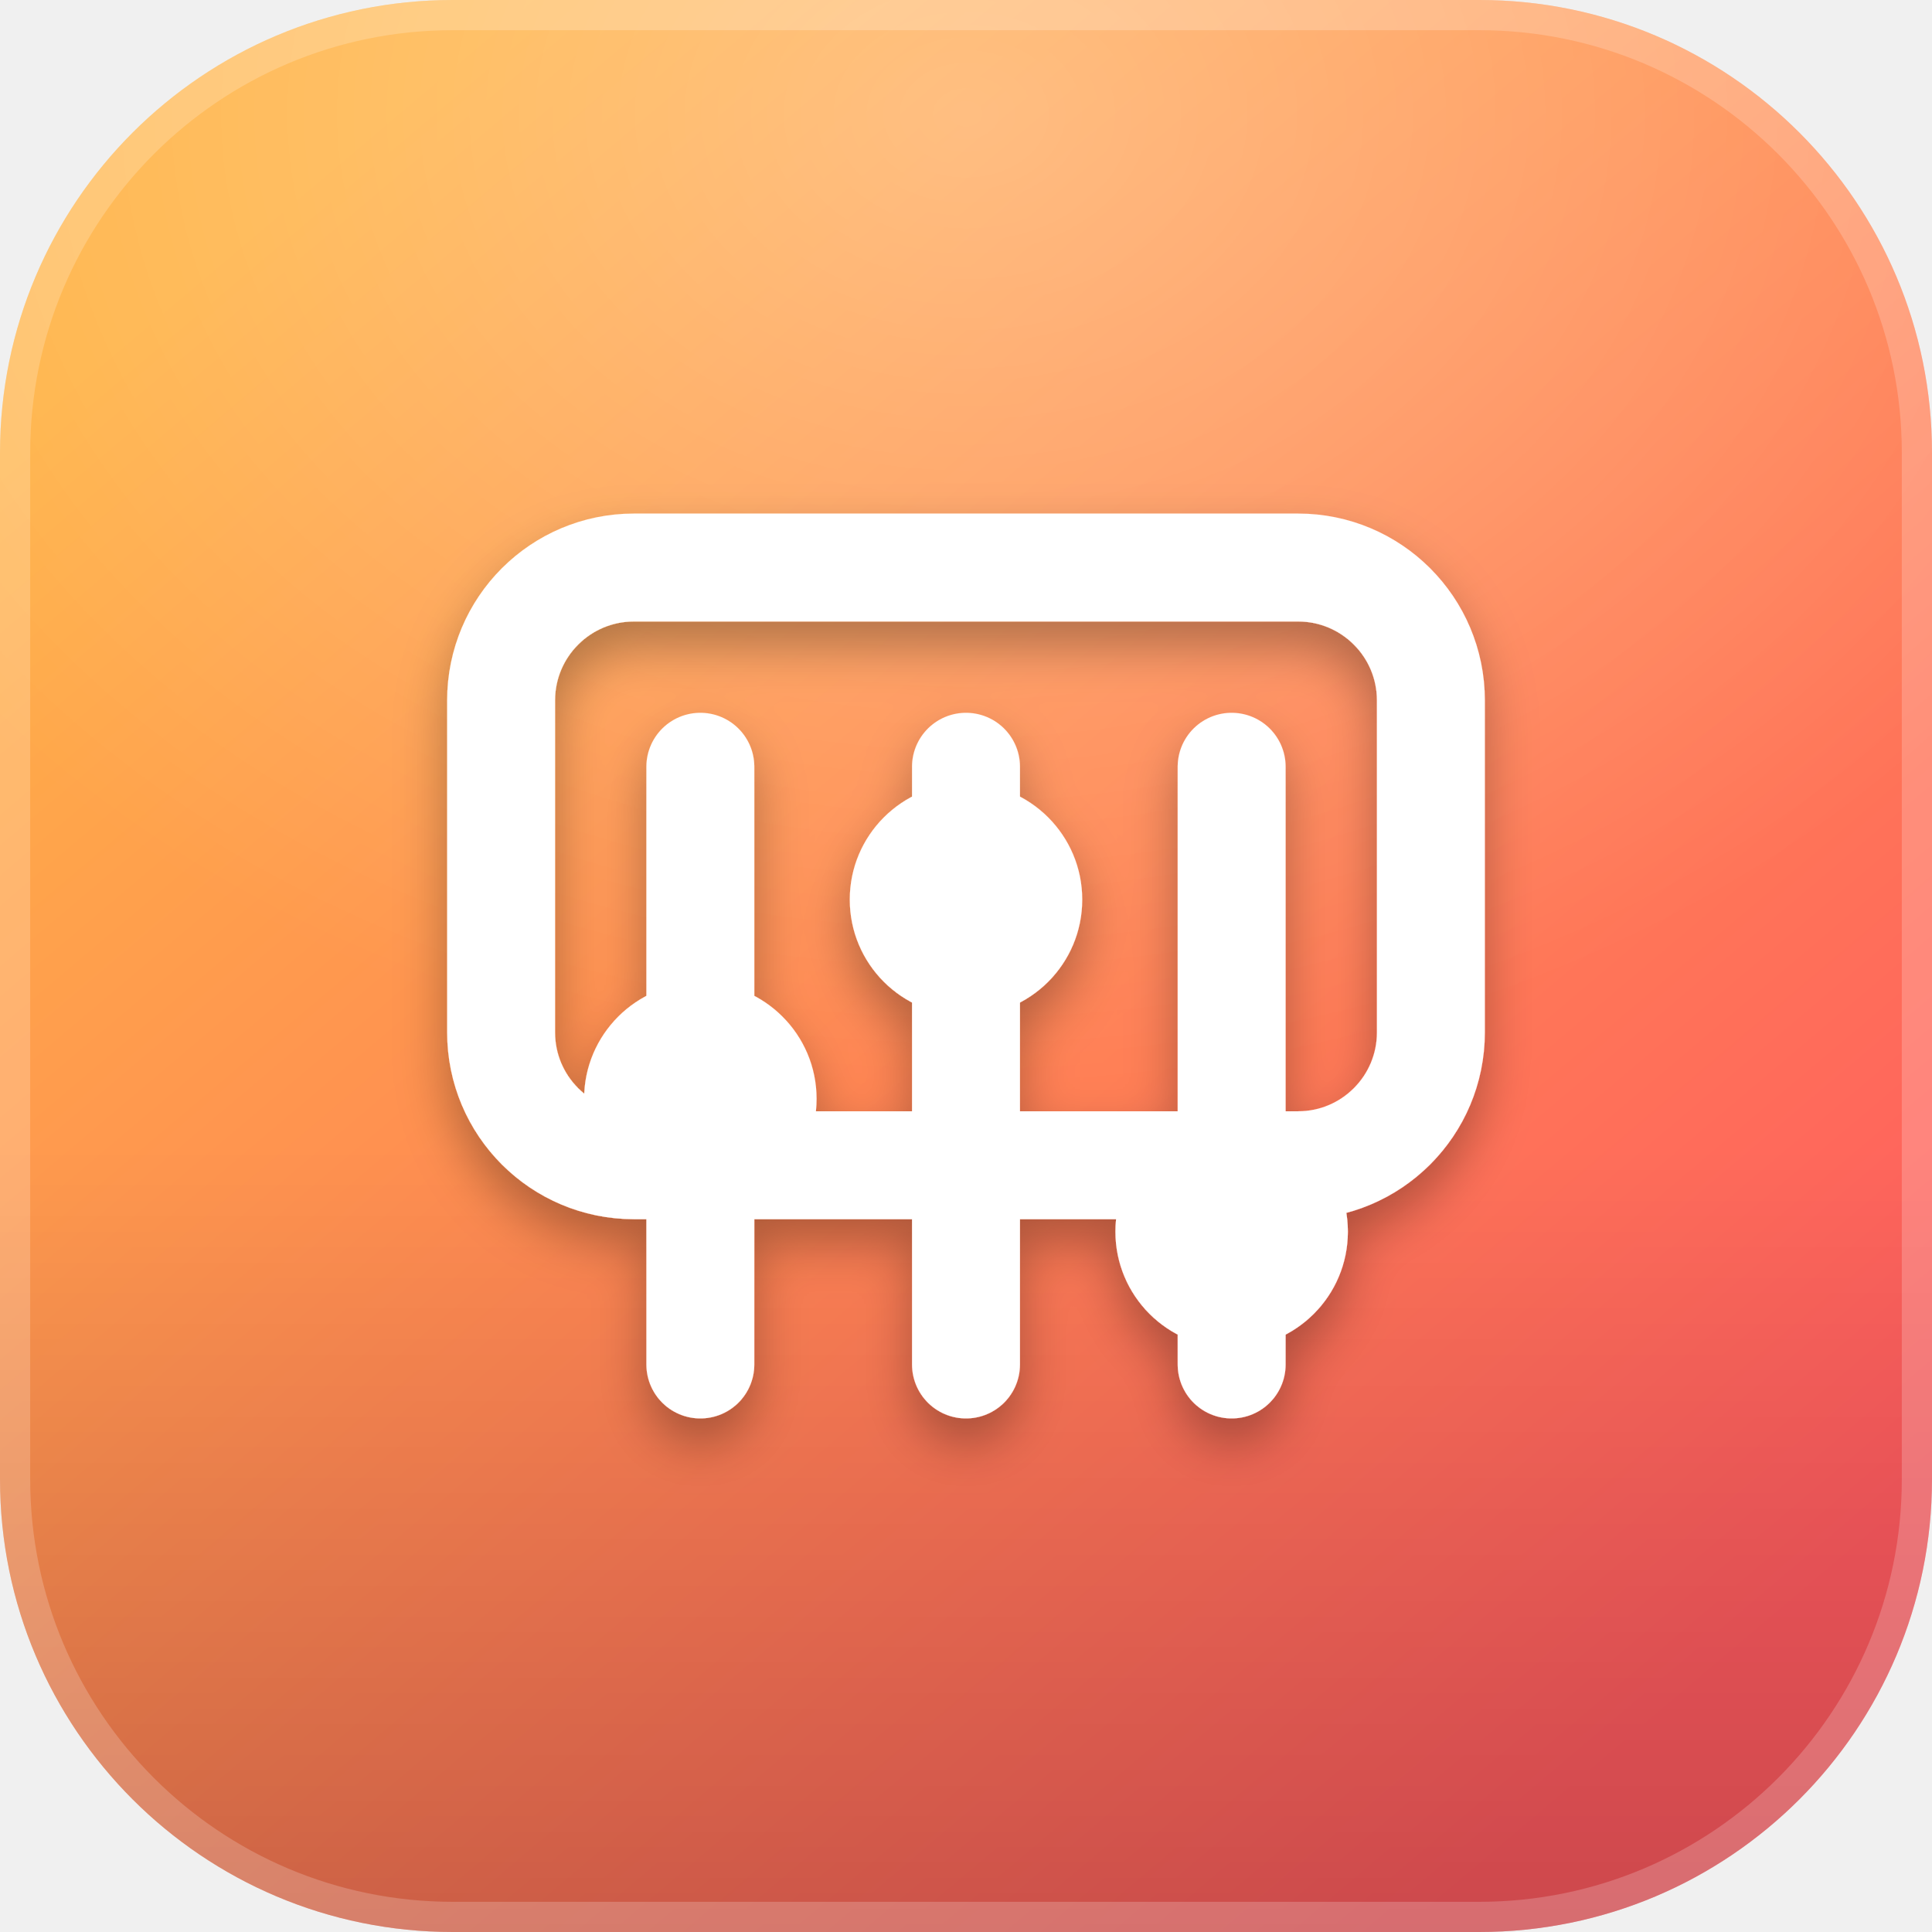
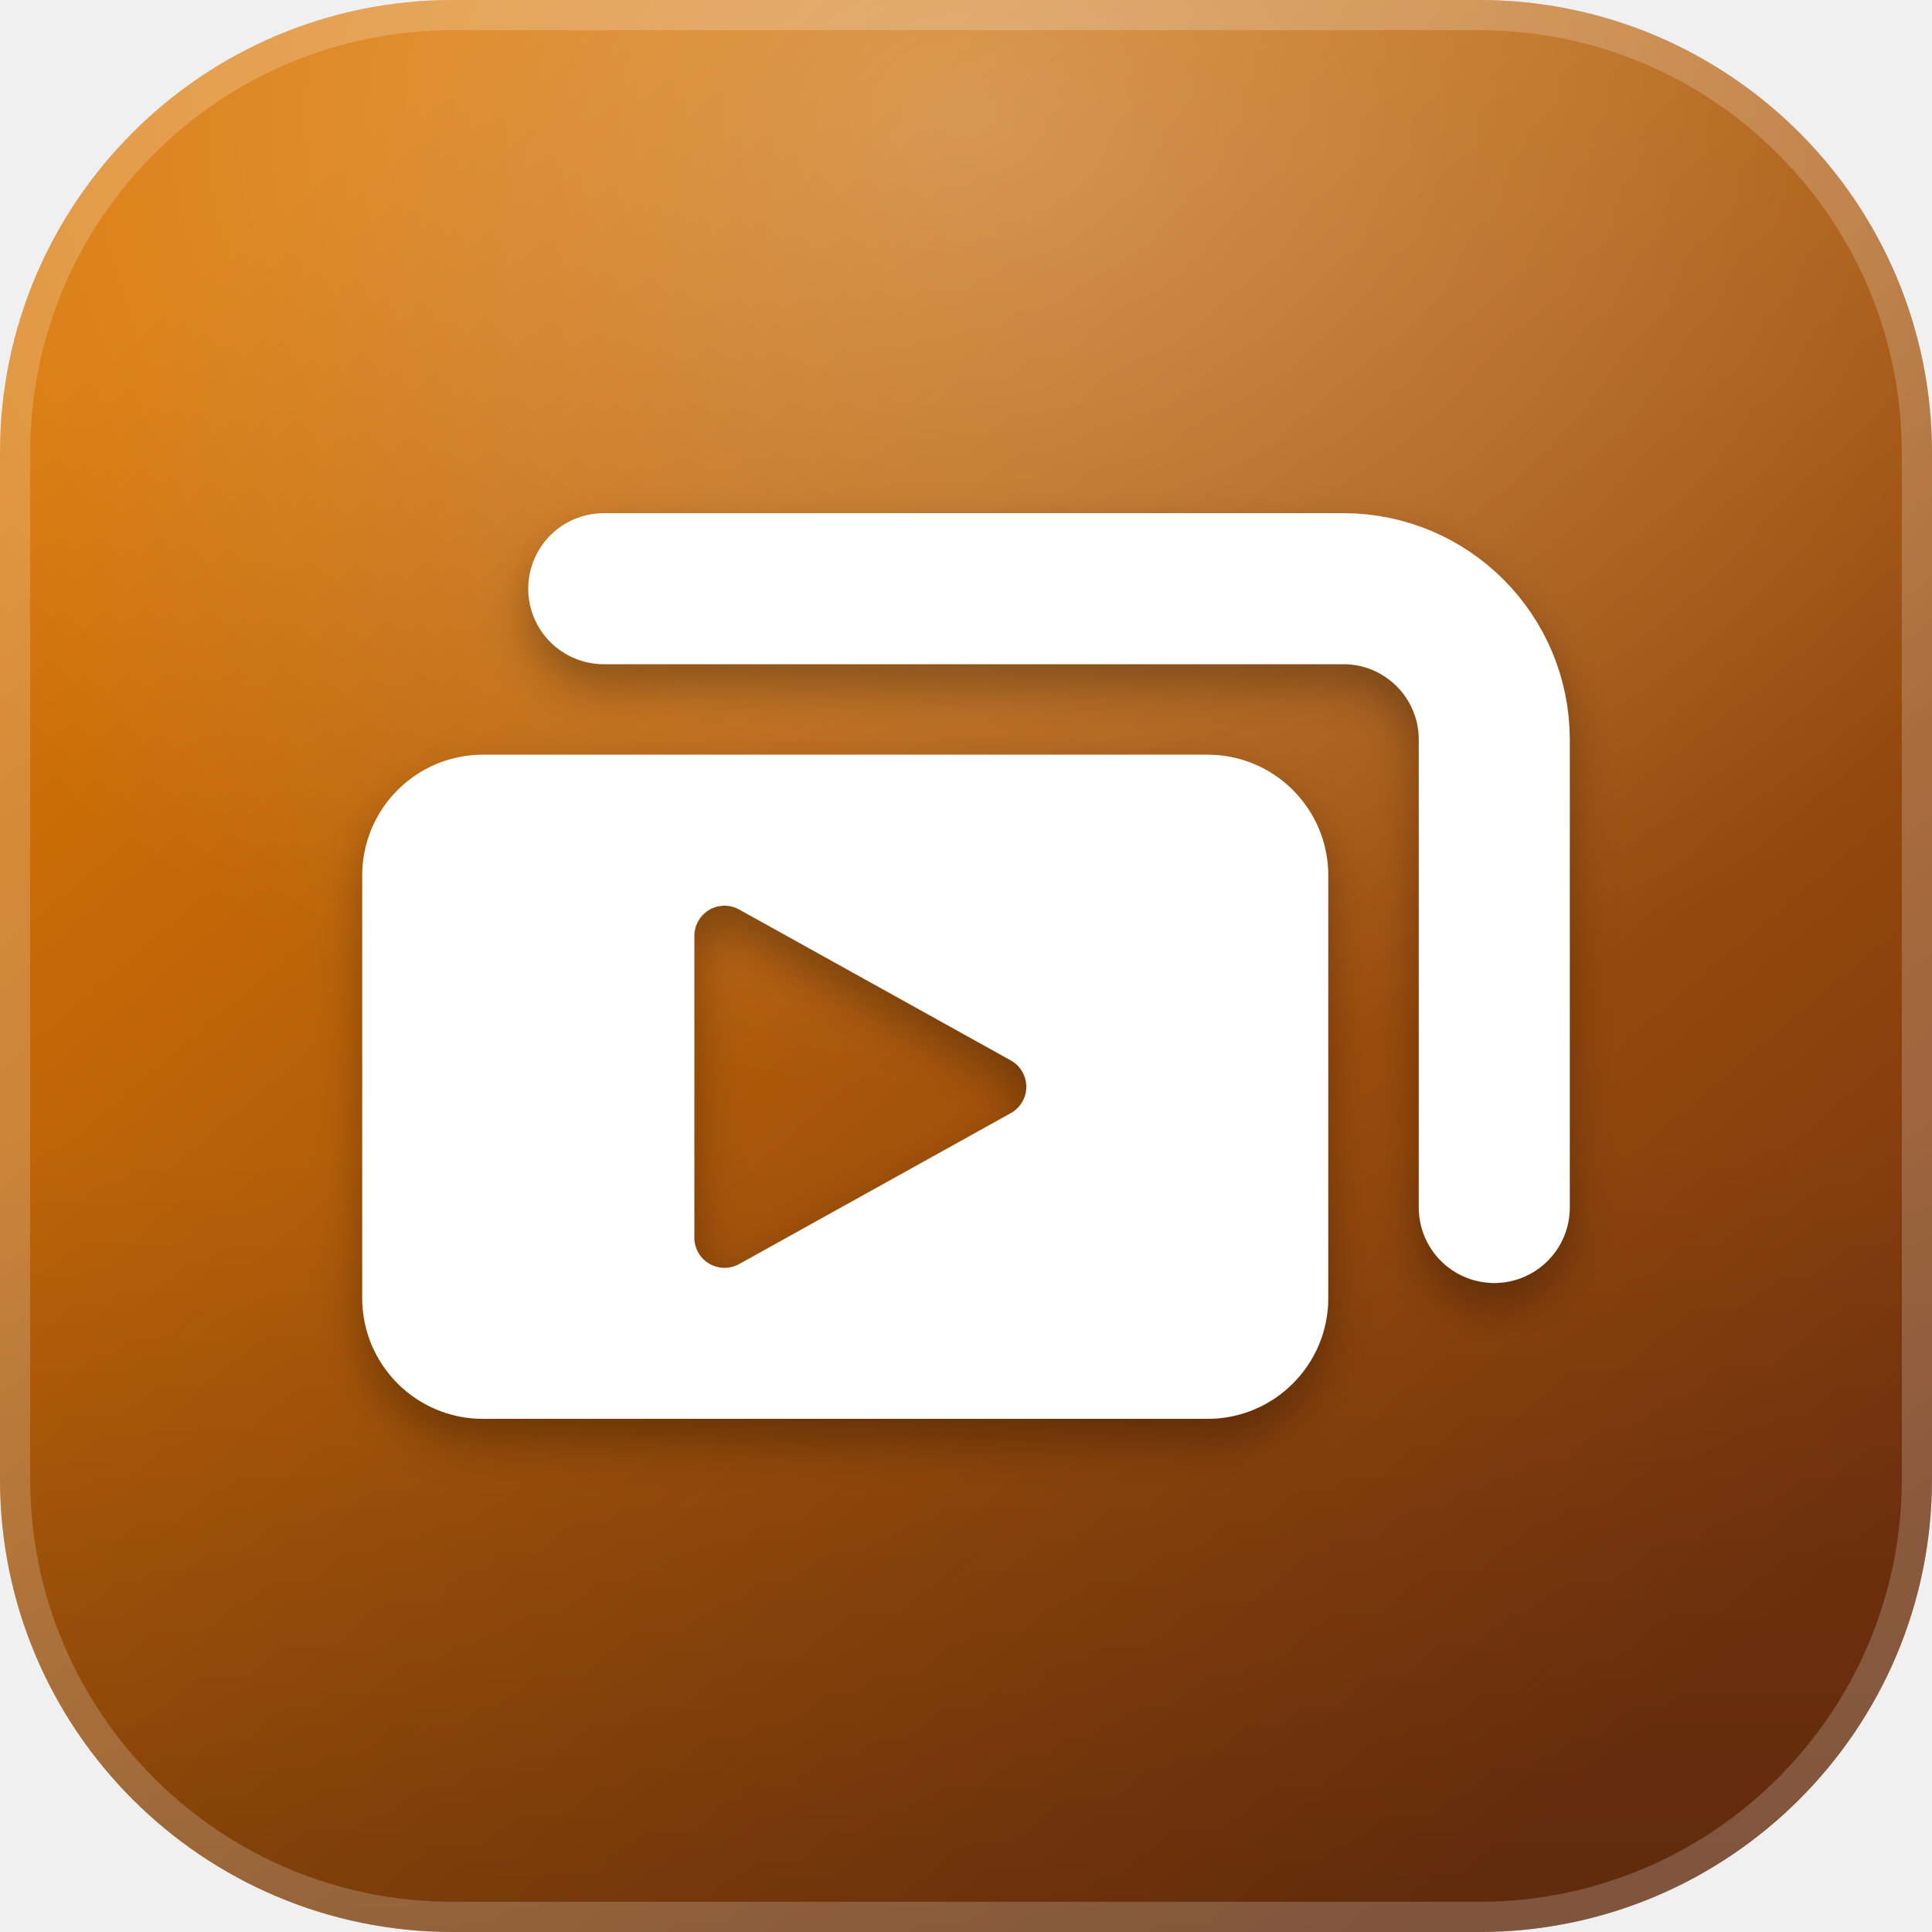
<svg xmlns="http://www.w3.org/2000/svg" viewBox="0 0 64 64" fill="none">
  <defs>
    <linearGradient id="bg" x1="10" y1="6" x2="54" y2="58" gradientUnits="userSpaceOnUse">
-       <stop stop-color="#FFB347" />
-       <stop offset="1" stop-color="#FF5A5F" />
+       <stop stop-color="#D97706" />
+       <stop offset="1" stop-color="#78350F" />
    </linearGradient>
    <radialGradient id="sheen" cx="0" cy="0" r="1" gradientTransform="matrix(42 0 0 32 32 4)" gradientUnits="userSpaceOnUse">
      <stop stop-color="#FFF" stop-opacity=".3" />
      <stop offset="1" stop-color="#FFF" stop-opacity="0" />
    </radialGradient>
    <linearGradient id="depth" x1="32" y1="38" x2="32" y2="64" gradientUnits="userSpaceOnUse">
      <stop stop-color="#000" stop-opacity="0" />
      <stop offset="1" stop-color="#000" stop-opacity=".2" />
    </linearGradient>
    <filter id="lift" x="-20%" y="-20%" width="140%" height="140%">
      <feDropShadow dx="0" dy=".75" stdDeviation=".75" flood-color="#000" flood-opacity=".3" />
    </filter>
+     <mask id="cut" maskUnits="userSpaceOnUse" x="0" y="0" width="64" height="64">
+       <rect width="64" height="64" fill="#FFF" />
+       <path d="M24 31L33 36L24 41Z" fill="#000" stroke="#000" stroke-width="2" stroke-linejoin="round" />
+     </mask>
  </defs>
  <rect width="64" height="64" rx="15" fill="url(#bg)" />
  <rect width="64" height="64" rx="15" fill="url(#sheen)" />
  <rect width="64" height="64" rx="15" fill="url(#depth)" />
  <rect x=".5" y=".5" width="63" height="63" rx="14.5" stroke="#FFF" stroke-opacity=".2" />
-   <g filter="url(#lift)" transform="matrix(1.1 0 0 1.1 -3.2 -3.2)">
-     <rect x="18" y="20" width="28" height="18" rx="4" stroke="#FFF" stroke-width="3.25" />
-     <path d="M24 44V26M32 44V26M40 44V26" stroke="#FFF" stroke-width="3.25" stroke-linecap="round" />
-     <circle cx="24" cy="36" r="3.5" fill="#FFF" />
-     <circle cx="32" cy="30" r="3.5" fill="#FFF" />
-     <circle cx="40" cy="40" r="3.5" fill="#FFF" />
+   <g filter="url(#lift)">
+     <path d="M20 19.5H44.5A5 5 0 0 1 49.5 24.5V40" stroke="#FFF" stroke-width="5" stroke-linecap="round" stroke-linejoin="round" />
+     <rect x="12" y="25" width="32" height="22" rx="4" fill="#FFF" mask="url(#cut)" />
  </g>
</svg>
